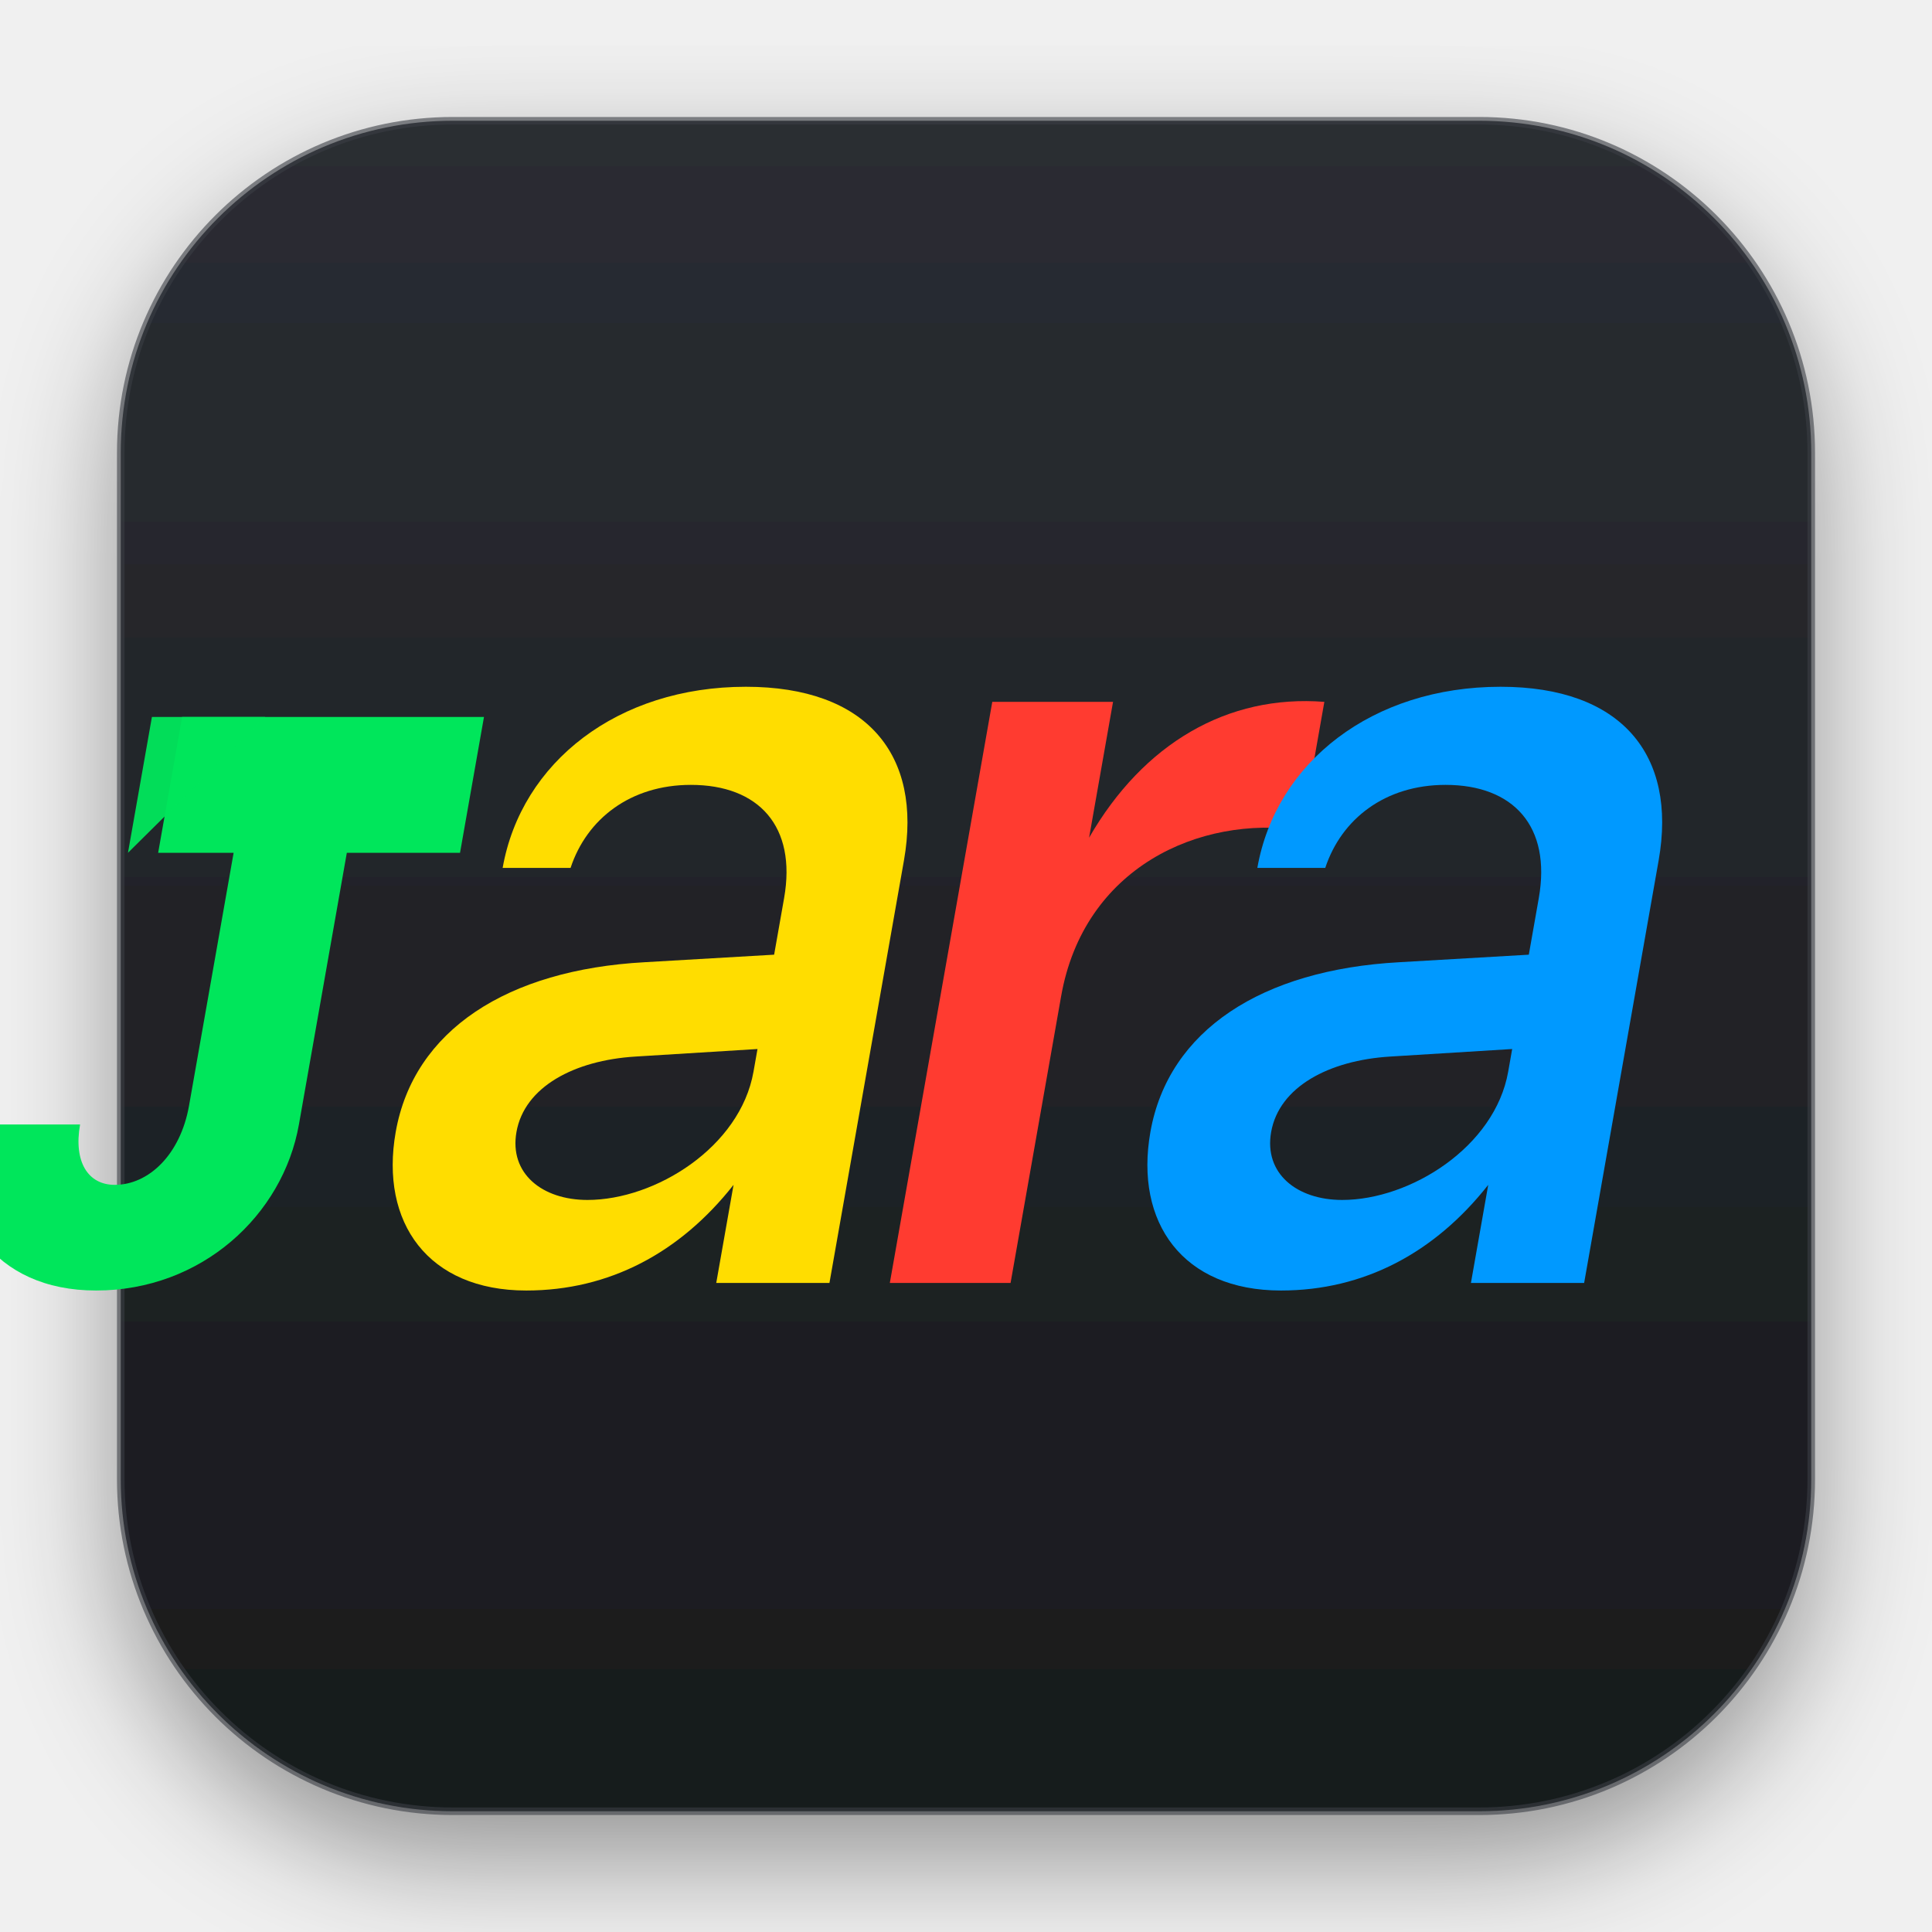
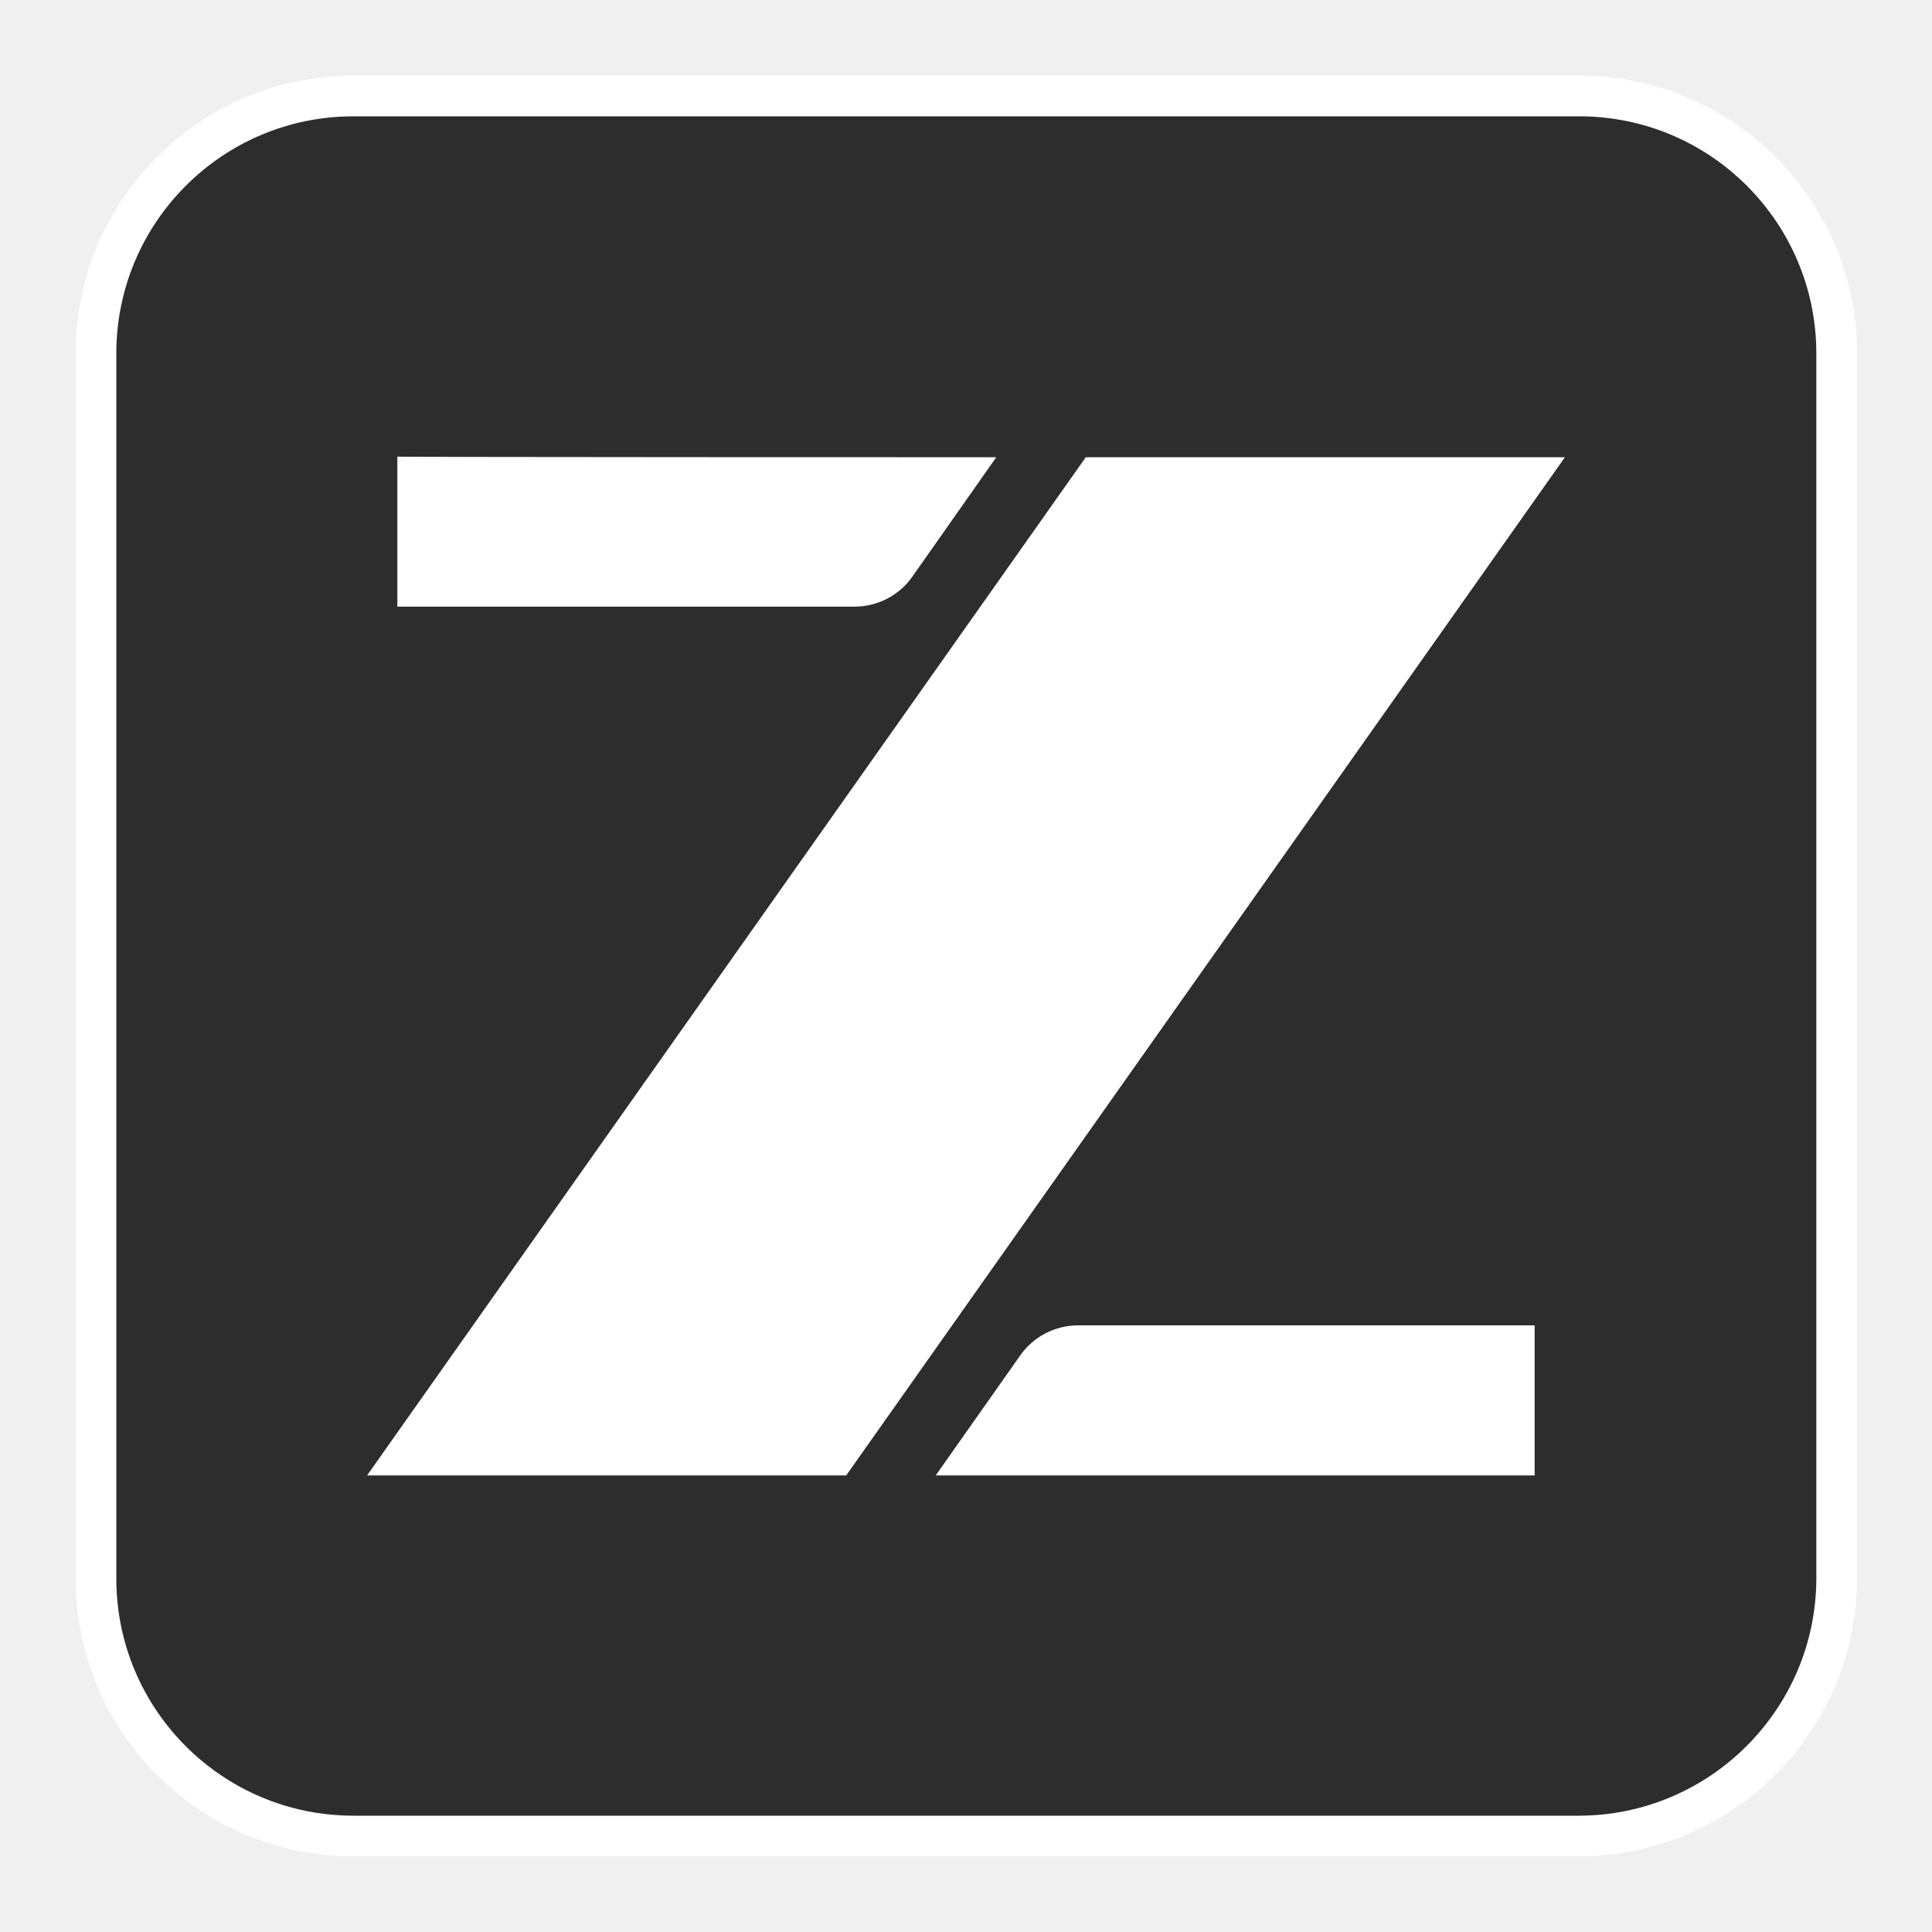
- <svg xmlns="http://www.w3.org/2000/svg" viewBox="0 0 512 512" width="100%" height="100%">
+ <svg xmlns="http://www.w3.org/2000/svg" version="1.1" x="0px" y="0px" viewBox="0 0 30 30" style="enable-background:new 0 0 30 30;" xml:space="preserve">
  <defs>
-     <filter id="shadow" x="-10%" y="-10%" width="120%" height="120%">
-       <feDropShadow dx="0" dy="12" stdDeviation="16" flood-color="#000000" flood-opacity="0.4" />
-     </filter>
-     <linearGradient id="bgGrad" x1="0%" y1="0%" x2="0%" y2="100%">
-       <stop offset="0%" stop-color="#2a2d32" />
-       <stop offset="100%" stop-color="#181a1d" />
-     </linearGradient>
+     <style type="text/css">
+     .st194{fill:#2D2D2D;stroke:#FFFFFF;stroke-width:0.632;stroke-miterlimit:10;}
+     .st23{fill:#FFFFFF;}
+ 
+     .z-breathe {
+       animation: breathe 2.5s ease-in-out infinite;
+     }
+ 
+     @keyframes breathe {
+       0%, 100% { opacity: 0.7; }
+       50% { opacity: 1; }
+     }
+   </style>
  </defs>
-   <rect x="32" y="32" width="448" height="448" rx="88" fill="url(#bgGrad)" filter="url(#shadow)" />
-   <rect x="32" y="32" width="448" height="448" rx="88" fill="none" stroke="#3a3d45" stroke-width="2" opacity="0.6" />
-   <g transform="translate(12, 10) skewX(-10)">
-     <g id="letter-J" fill="#00E65B">
-       <path d="M 68 180 L 148 180 L 148 216 L 118 216 L 118 288 C 118 312 100 332 72 332 C 45 332 28 312 28 288 L 60 288 C 60 298 65 304 72 304 C 81 304 88 296 88 283 L 88 216 L 68 216 Z" />
-       <path d="M 60 180 L 90 180 L 60 216 Z" opacity="0.95" />
-     </g>
-     <g id="letter-a1" fill="#FFDD00">
-       <path d="M 160 220 C 160 192 182 172 216 172 C 248 172 266 190 266 218 L 266 330 L 236 330 L 236 304 C 225 322 208 332 186 332 C 160 332 144 314 144 290 C 144 263 166 247 202 245 L 236 243 L 236 228 C 236 209 224 198 206 198 C 190 198 180 207 178 220 Z M 236 268 L 204 270 C 188 271 176 278 176 290 C 176 301 186 308 198 308 C 216 308 236 294 236 274 Z" />
-     </g>
-     <g id="letter-r" fill="#FF3B30">
-       <path d="M 282 176 L 314 176 L 314 212 C 324 187 344 174 370 176 L 370 210 C 342 206 314 220 314 254 L 314 330 L 282 330 Z" />
-     </g>
-     <g id="letter-a2" fill="#0099FF">
-       <path d="M 360 220 C 360 192 382 172 416 172 C 448 172 466 190 466 218 L 466 330 L 436 330 L 436 304 C 425 322 408 332 386 332 C 360 332 344 314 344 290 C 344 263 366 247 402 245 L 436 243 L 436 228 C 436 209 424 198 406 198 C 390 198 380 207 378 220 Z M 436 268 L 404 270 C 388 271 376 278 376 290 C 376 301 386 308 398 308 C 416 308 436 294 436 274 Z" />
+   <g>
+     <path class="st194" d="M24.51,28.51H5.49c-2.21,0-4-1.79-4-4V5.49c0-2.21,1.79-4,4-4h19.03c2.21,0,4,1.79,4,4v19.03     C28.51,26.72,26.72,28.51,24.51,28.51z" />
+     <g class="z-breathe">
+       <path class="st23" d="M15.47,7.1l-1.3,1.85c-0.2,0.29-0.54,0.47-0.9,0.47h-7.1V7.09C6.16,7.1,15.47,7.1,15.47,7.1z" />
+       <polygon class="st23" points="24.3,7.1 13.14,22.91 5.7,22.91 16.86,7.1" />
+       <path class="st23" d="M14.53,22.91l1.31-1.86c0.2-0.29,0.54-0.47,0.9-0.47h7.09v2.33H14.53z" />
    </g>
  </g>
</svg>
